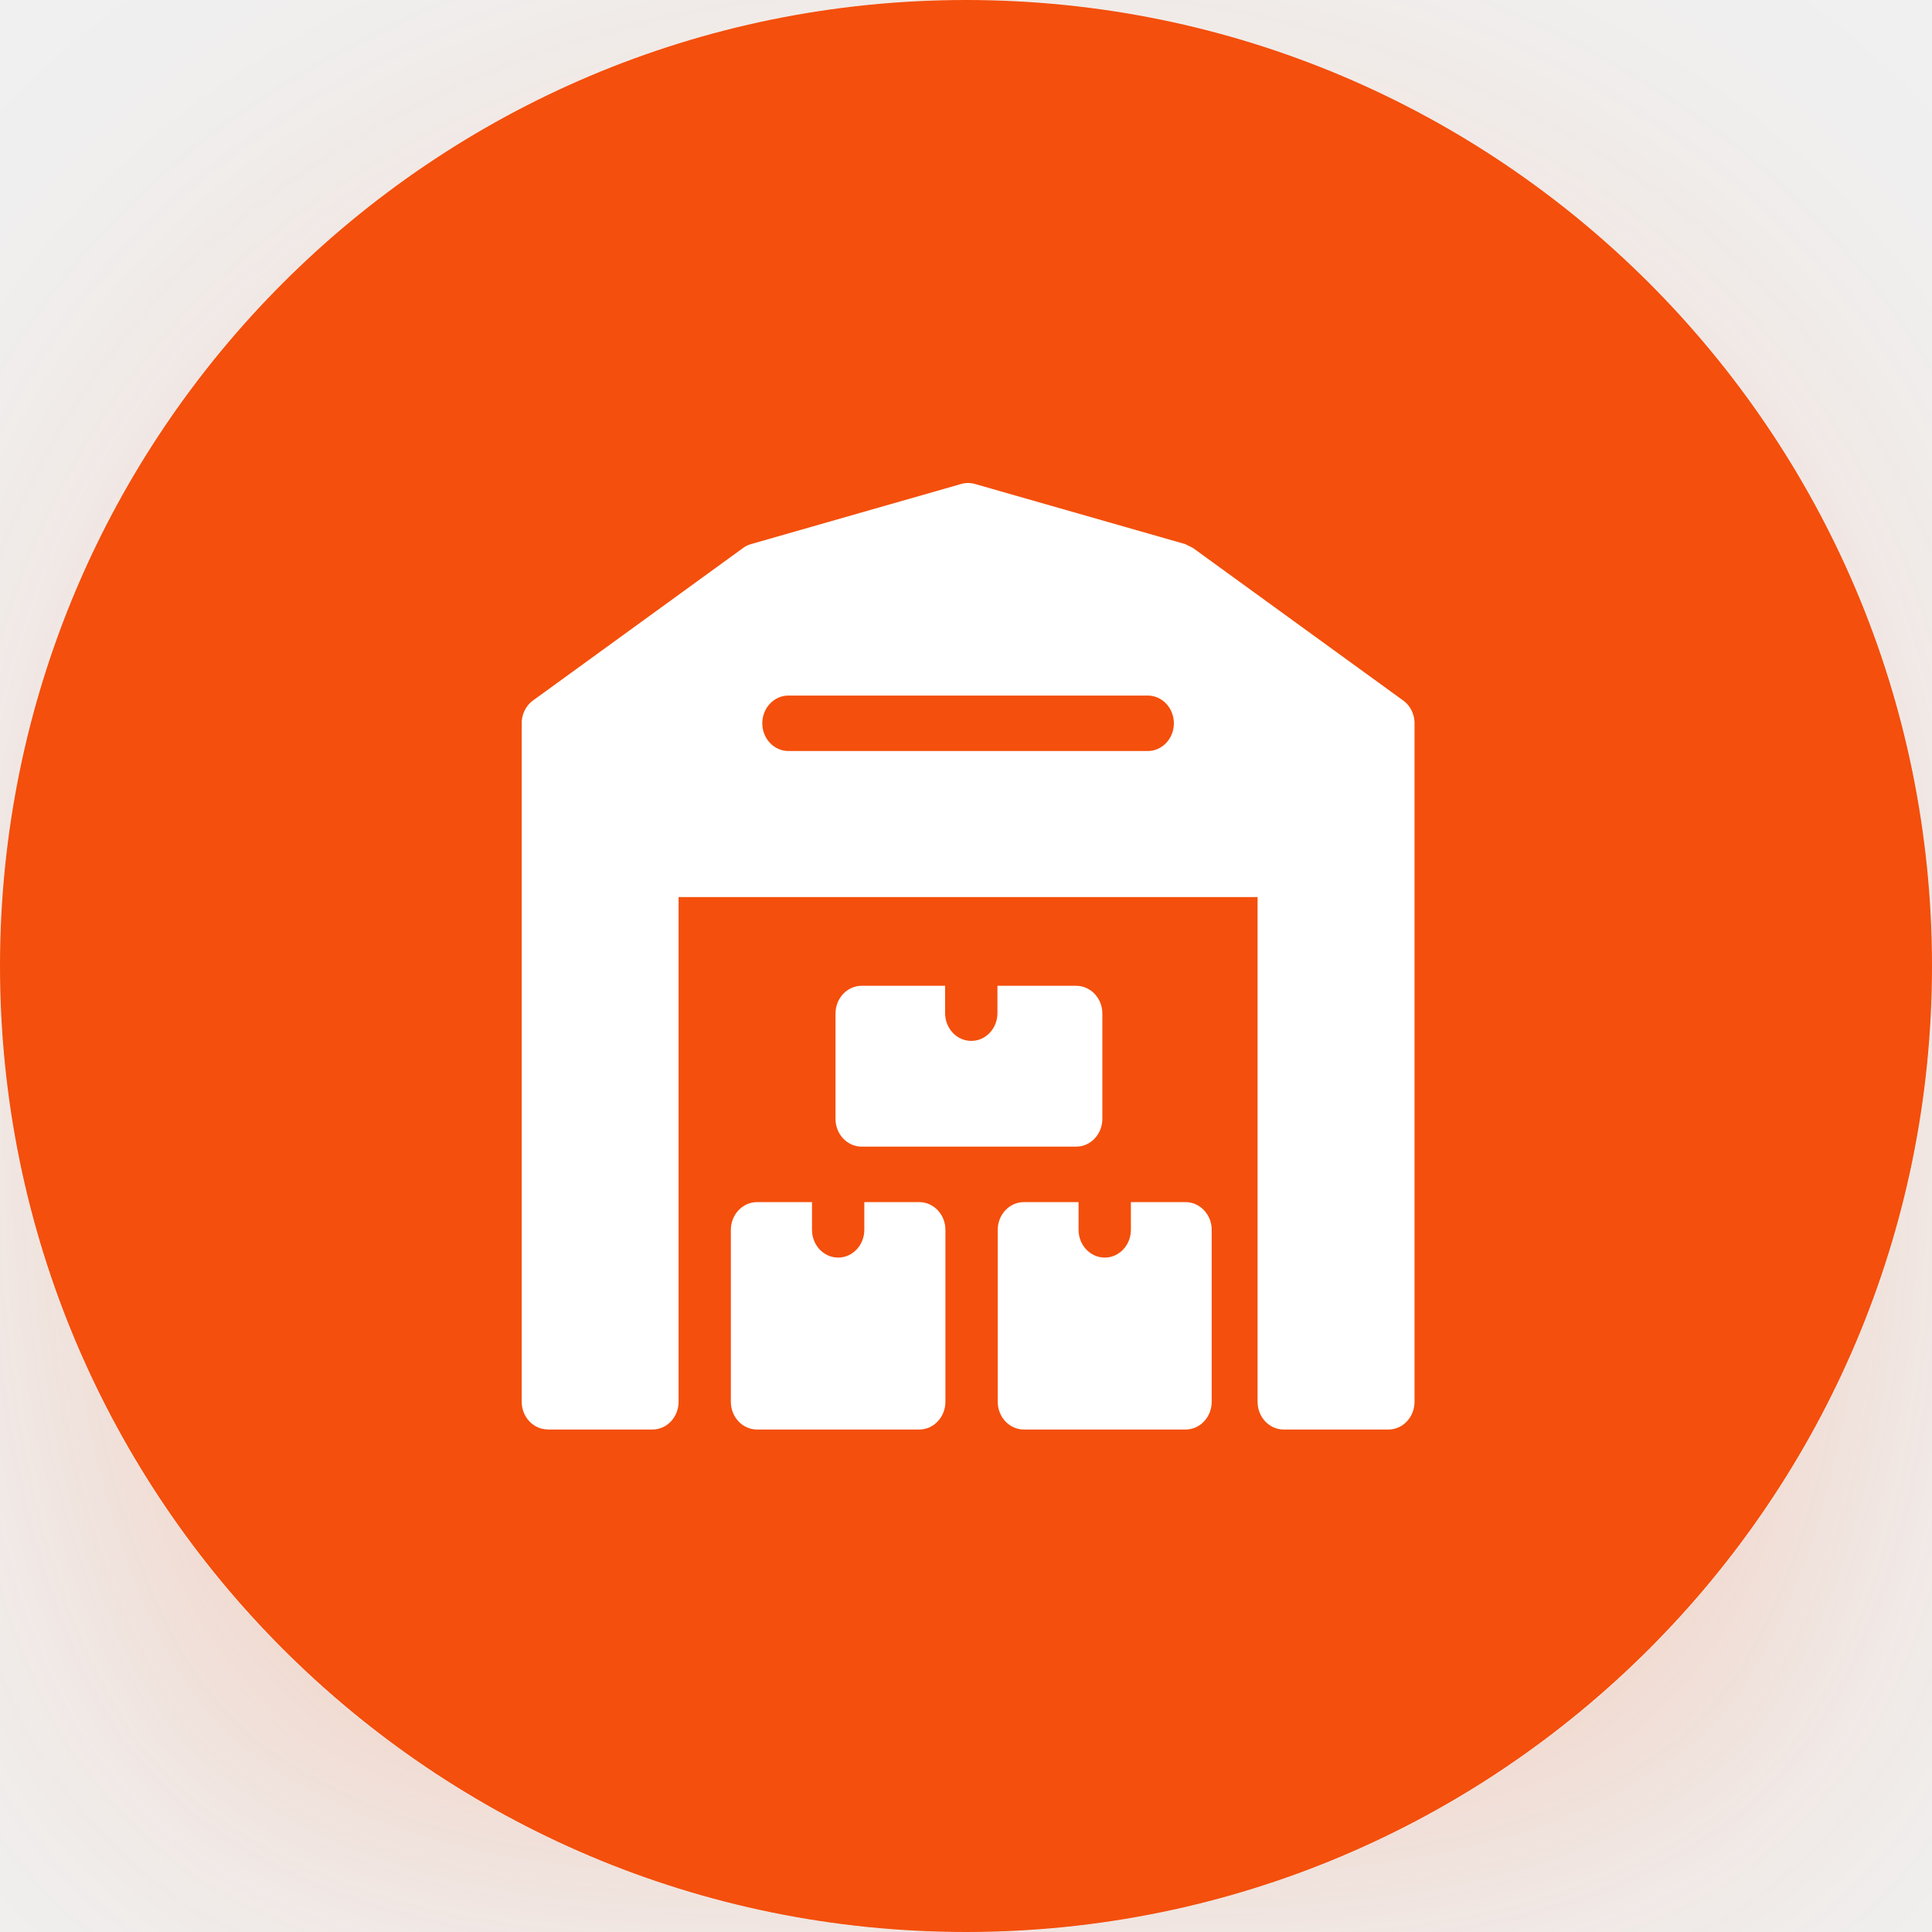
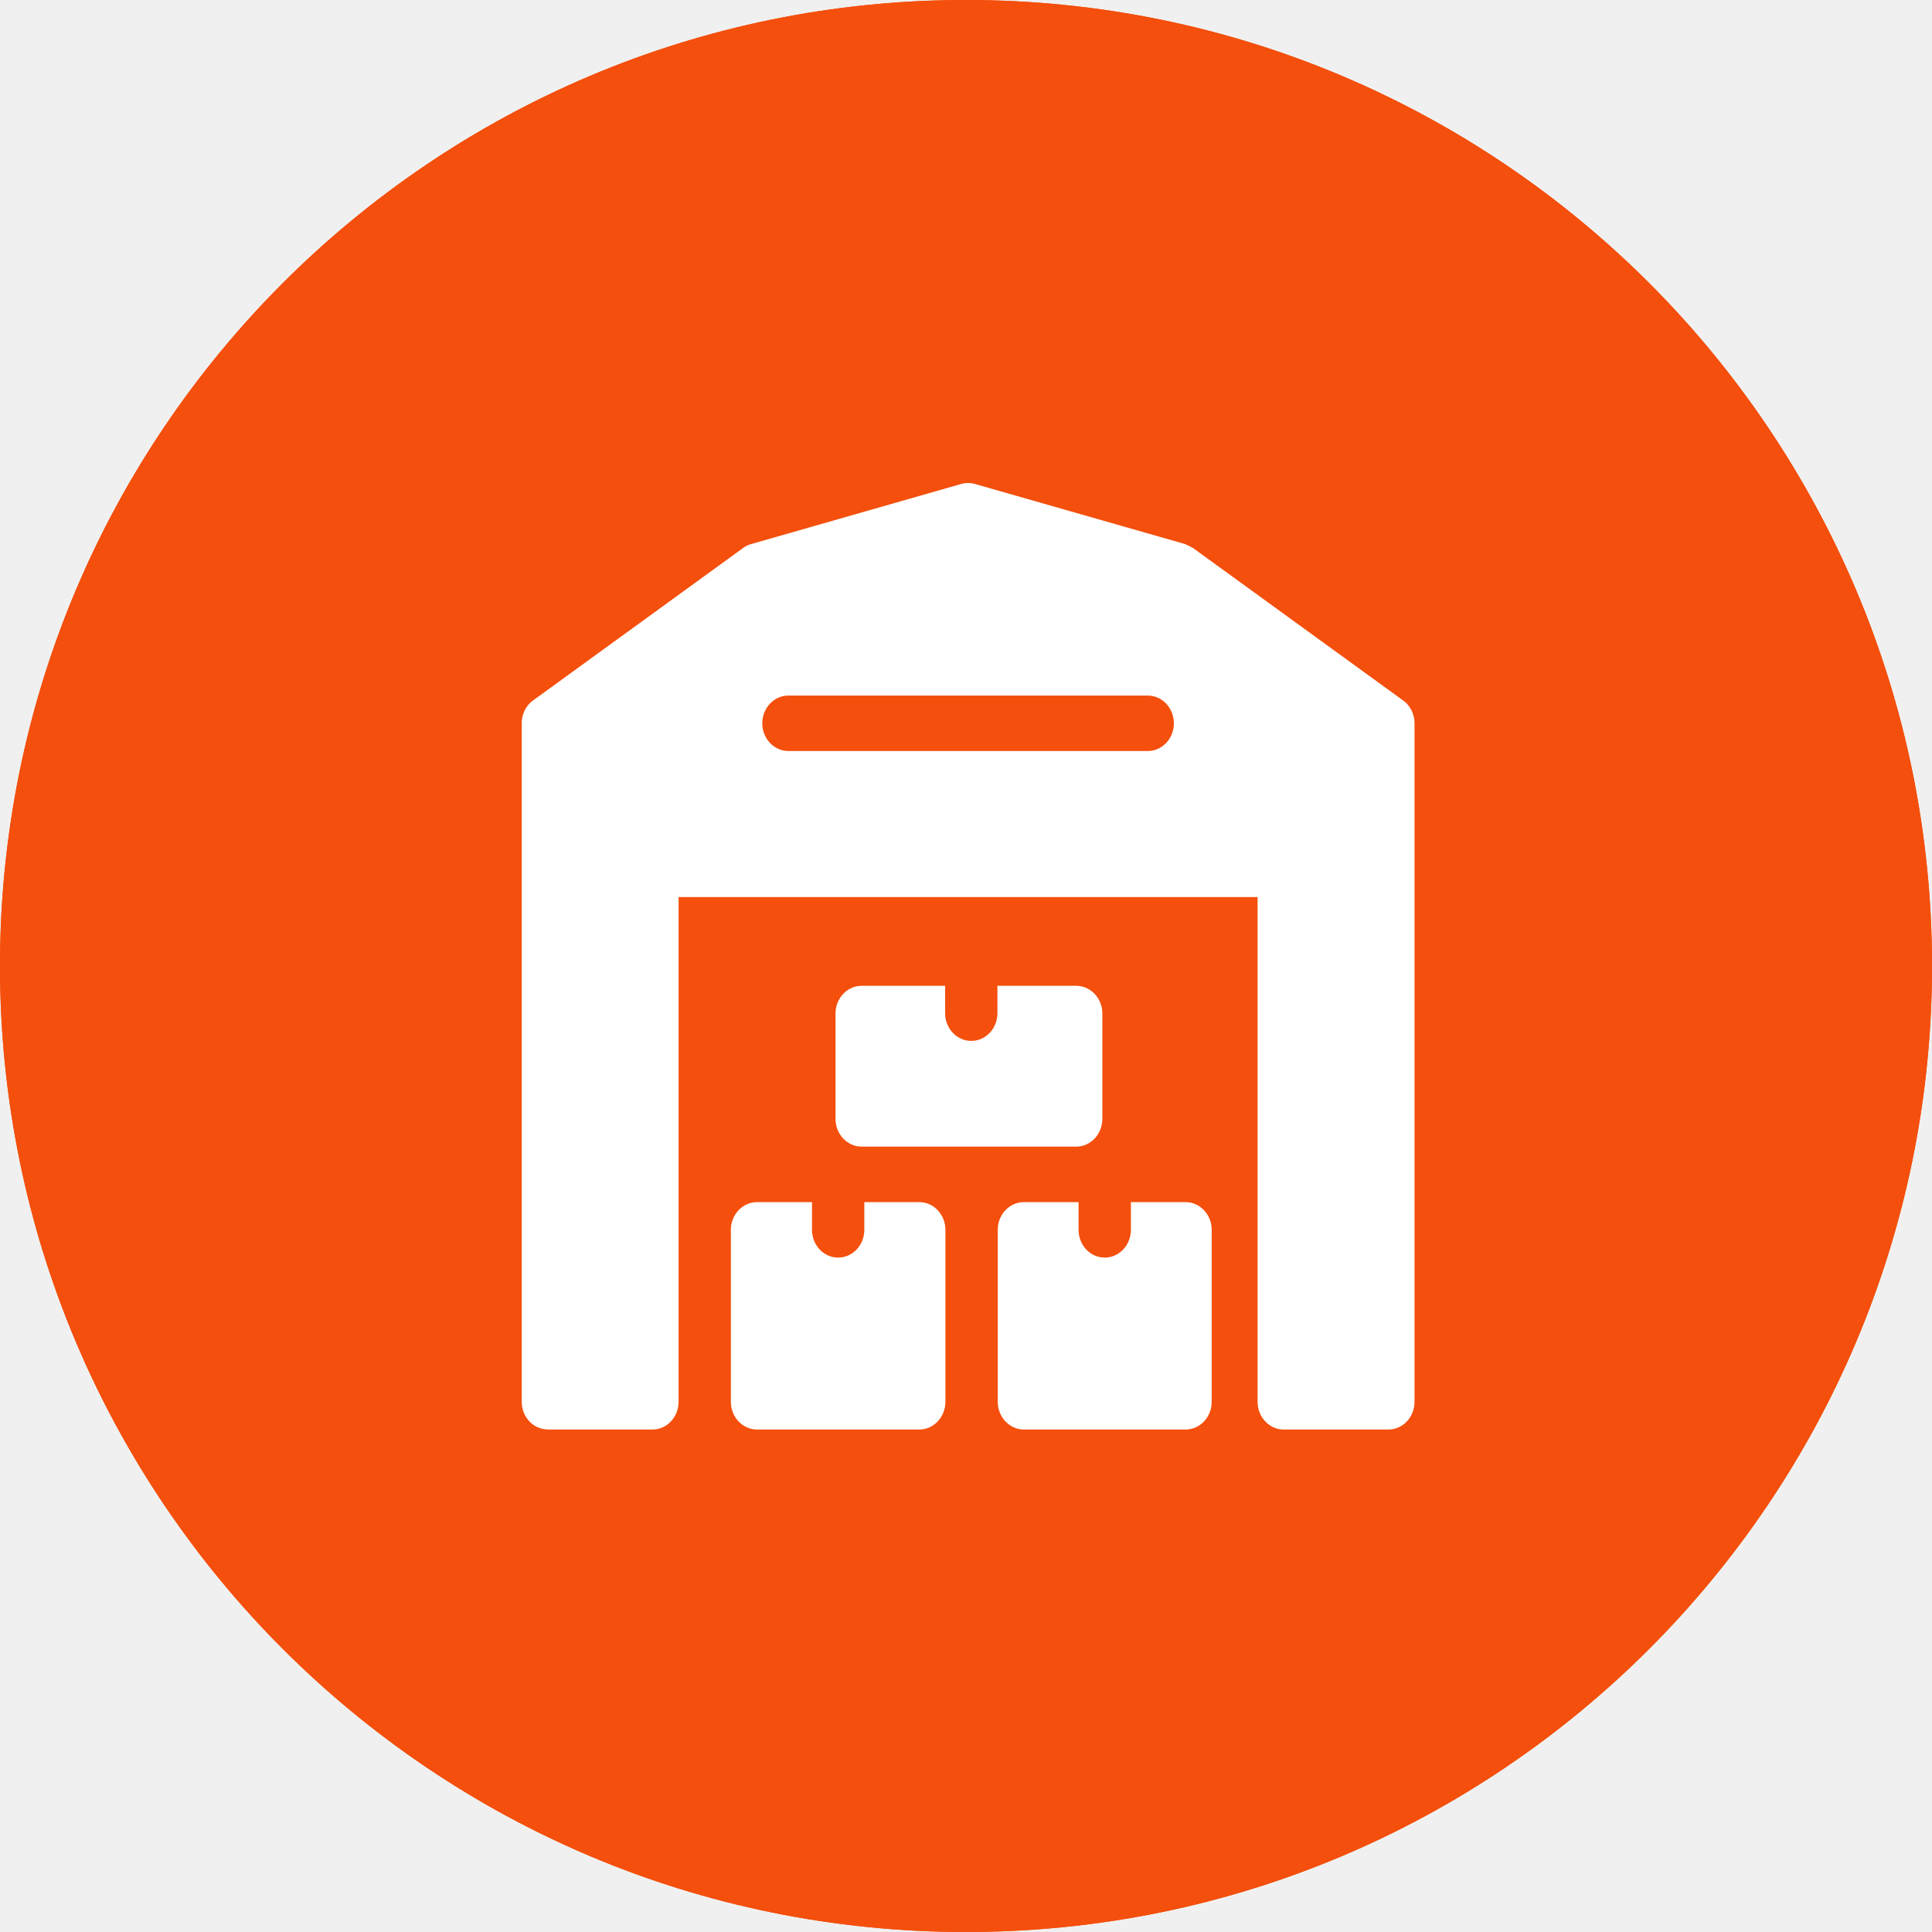
<svg xmlns="http://www.w3.org/2000/svg" width="52px" height="52px" viewBox="0 0 52 52" fill="none">
  <g filter="url(#filter0_d_2_2429)" transform="matrix(1, 0, 0, 1, -12, -8)">
    <circle cx="38" cy="34" r="26" fill="#F44F0C" />
  </g>
  <path fill-rule="evenodd" clip-rule="evenodd" d="M 23.192 26.533 C 22.803 26.533 22.488 26.867 22.488 27.279 L 22.488 30.116 C 22.488 30.527 22.804 30.862 23.192 30.862 L 28.966 30.862 C 29.353 30.862 29.67 30.527 29.67 30.116 L 29.67 27.279 C 29.67 26.867 29.354 26.533 28.966 26.533 L 26.846 26.533 L 26.846 27.27 C 26.846 27.682 26.531 28.016 26.142 28.016 C 25.753 28.016 25.438 27.682 25.438 27.27 L 25.438 26.533 L 23.192 26.533 Z" fill="white" />
  <path fill-rule="evenodd" clip-rule="evenodd" d="M 24.742 32.355 L 23.263 32.355 L 23.263 33.101 C 23.263 33.514 22.947 33.848 22.559 33.848 C 22.17 33.848 21.855 33.514 21.855 33.101 L 21.855 32.355 L 20.376 32.355 C 19.988 32.355 19.671 32.69 19.671 33.101 L 19.671 37.729 C 19.671 38.142 19.987 38.476 20.376 38.476 L 24.742 38.476 C 25.13 38.476 25.446 38.14 25.446 37.729 L 25.446 33.101 C 25.446 32.69 25.13 32.355 24.742 32.355 Z" fill="white" />
  <path fill-rule="evenodd" clip-rule="evenodd" d="M 31.909 32.355 L 30.438 32.355 L 30.438 33.101 C 30.438 33.514 30.123 33.848 29.734 33.848 C 29.345 33.848 29.03 33.514 29.03 33.101 L 29.03 32.355 L 27.558 32.355 C 27.17 32.355 26.854 32.69 26.854 33.101 L 26.854 37.729 C 26.854 38.14 27.17 38.476 27.558 38.476 L 31.909 38.476 C 32.298 38.476 32.613 38.142 32.613 37.729 L 32.613 33.101 C 32.613 32.69 32.297 32.355 31.909 32.355 Z" fill="white" />
  <path fill-rule="evenodd" clip-rule="evenodd" d="M 37.727 18.825 L 32.108 14.748 C 32.092 14.736 31.894 14.643 31.894 14.643 L 26.237 13.025 C 26.11 12.99 25.982 12.993 25.864 13.028 L 20.218 14.643 C 20.128 14.668 20.047 14.711 19.976 14.767 L 14.347 18.853 C 14.135 19.006 14.028 19.26 14.042 19.513 L 14.042 37.73 C 14.042 38.14 14.356 38.473 14.743 38.473 L 14.743 38.476 L 17.56 38.476 C 17.949 38.476 18.264 38.142 18.264 37.73 L 18.264 24.145 L 33.848 24.145 L 33.848 37.73 C 33.848 38.142 34.163 38.476 34.552 38.476 L 37.368 38.476 C 37.757 38.476 38.072 38.142 38.072 37.73 L 38.072 19.468 C 38.073 19.194 37.934 18.955 37.727 18.825 Z M 30.891 20.214 L 21.221 20.214 C 20.832 20.214 20.517 19.88 20.517 19.468 C 20.517 19.056 20.832 18.721 21.221 18.721 L 30.891 18.721 C 31.28 18.721 31.595 19.056 31.595 19.468 C 31.595 19.88 31.28 20.214 30.891 20.214 Z" fill="white" />
  <defs>
    <filter id="filter0_d_2_2429" x="0" y="0" width="76" height="76" filterUnits="userSpaceOnUse" color-interpolation-filters="sRGB">
-       <feFlood flood-opacity="0" result="BackgroundImageFix" />
-       <feColorMatrix in="SourceAlpha" type="matrix" values="0 0 0 0 0 0 0 0 0 0 0 0 0 0 0 0 0 0 127 0" result="hardAlpha" />
-       <feOffset dy="4" />
-       <feGaussianBlur stdDeviation="6" />
-       <feComposite in2="hardAlpha" operator="out" />
-       <feColorMatrix type="matrix" values="0 0 0 0 0.957 0 0 0 0 0.31 0 0 0 0 0.047 0 0 0 0.2 0" />
-       <feBlend mode="normal" in2="BackgroundImageFix" result="effect1_dropShadow_2_2429" />
      <feBlend mode="normal" in="SourceGraphic" in2="effect1_dropShadow_2_2429" result="shape" />
    </filter>
  </defs>
</svg>
